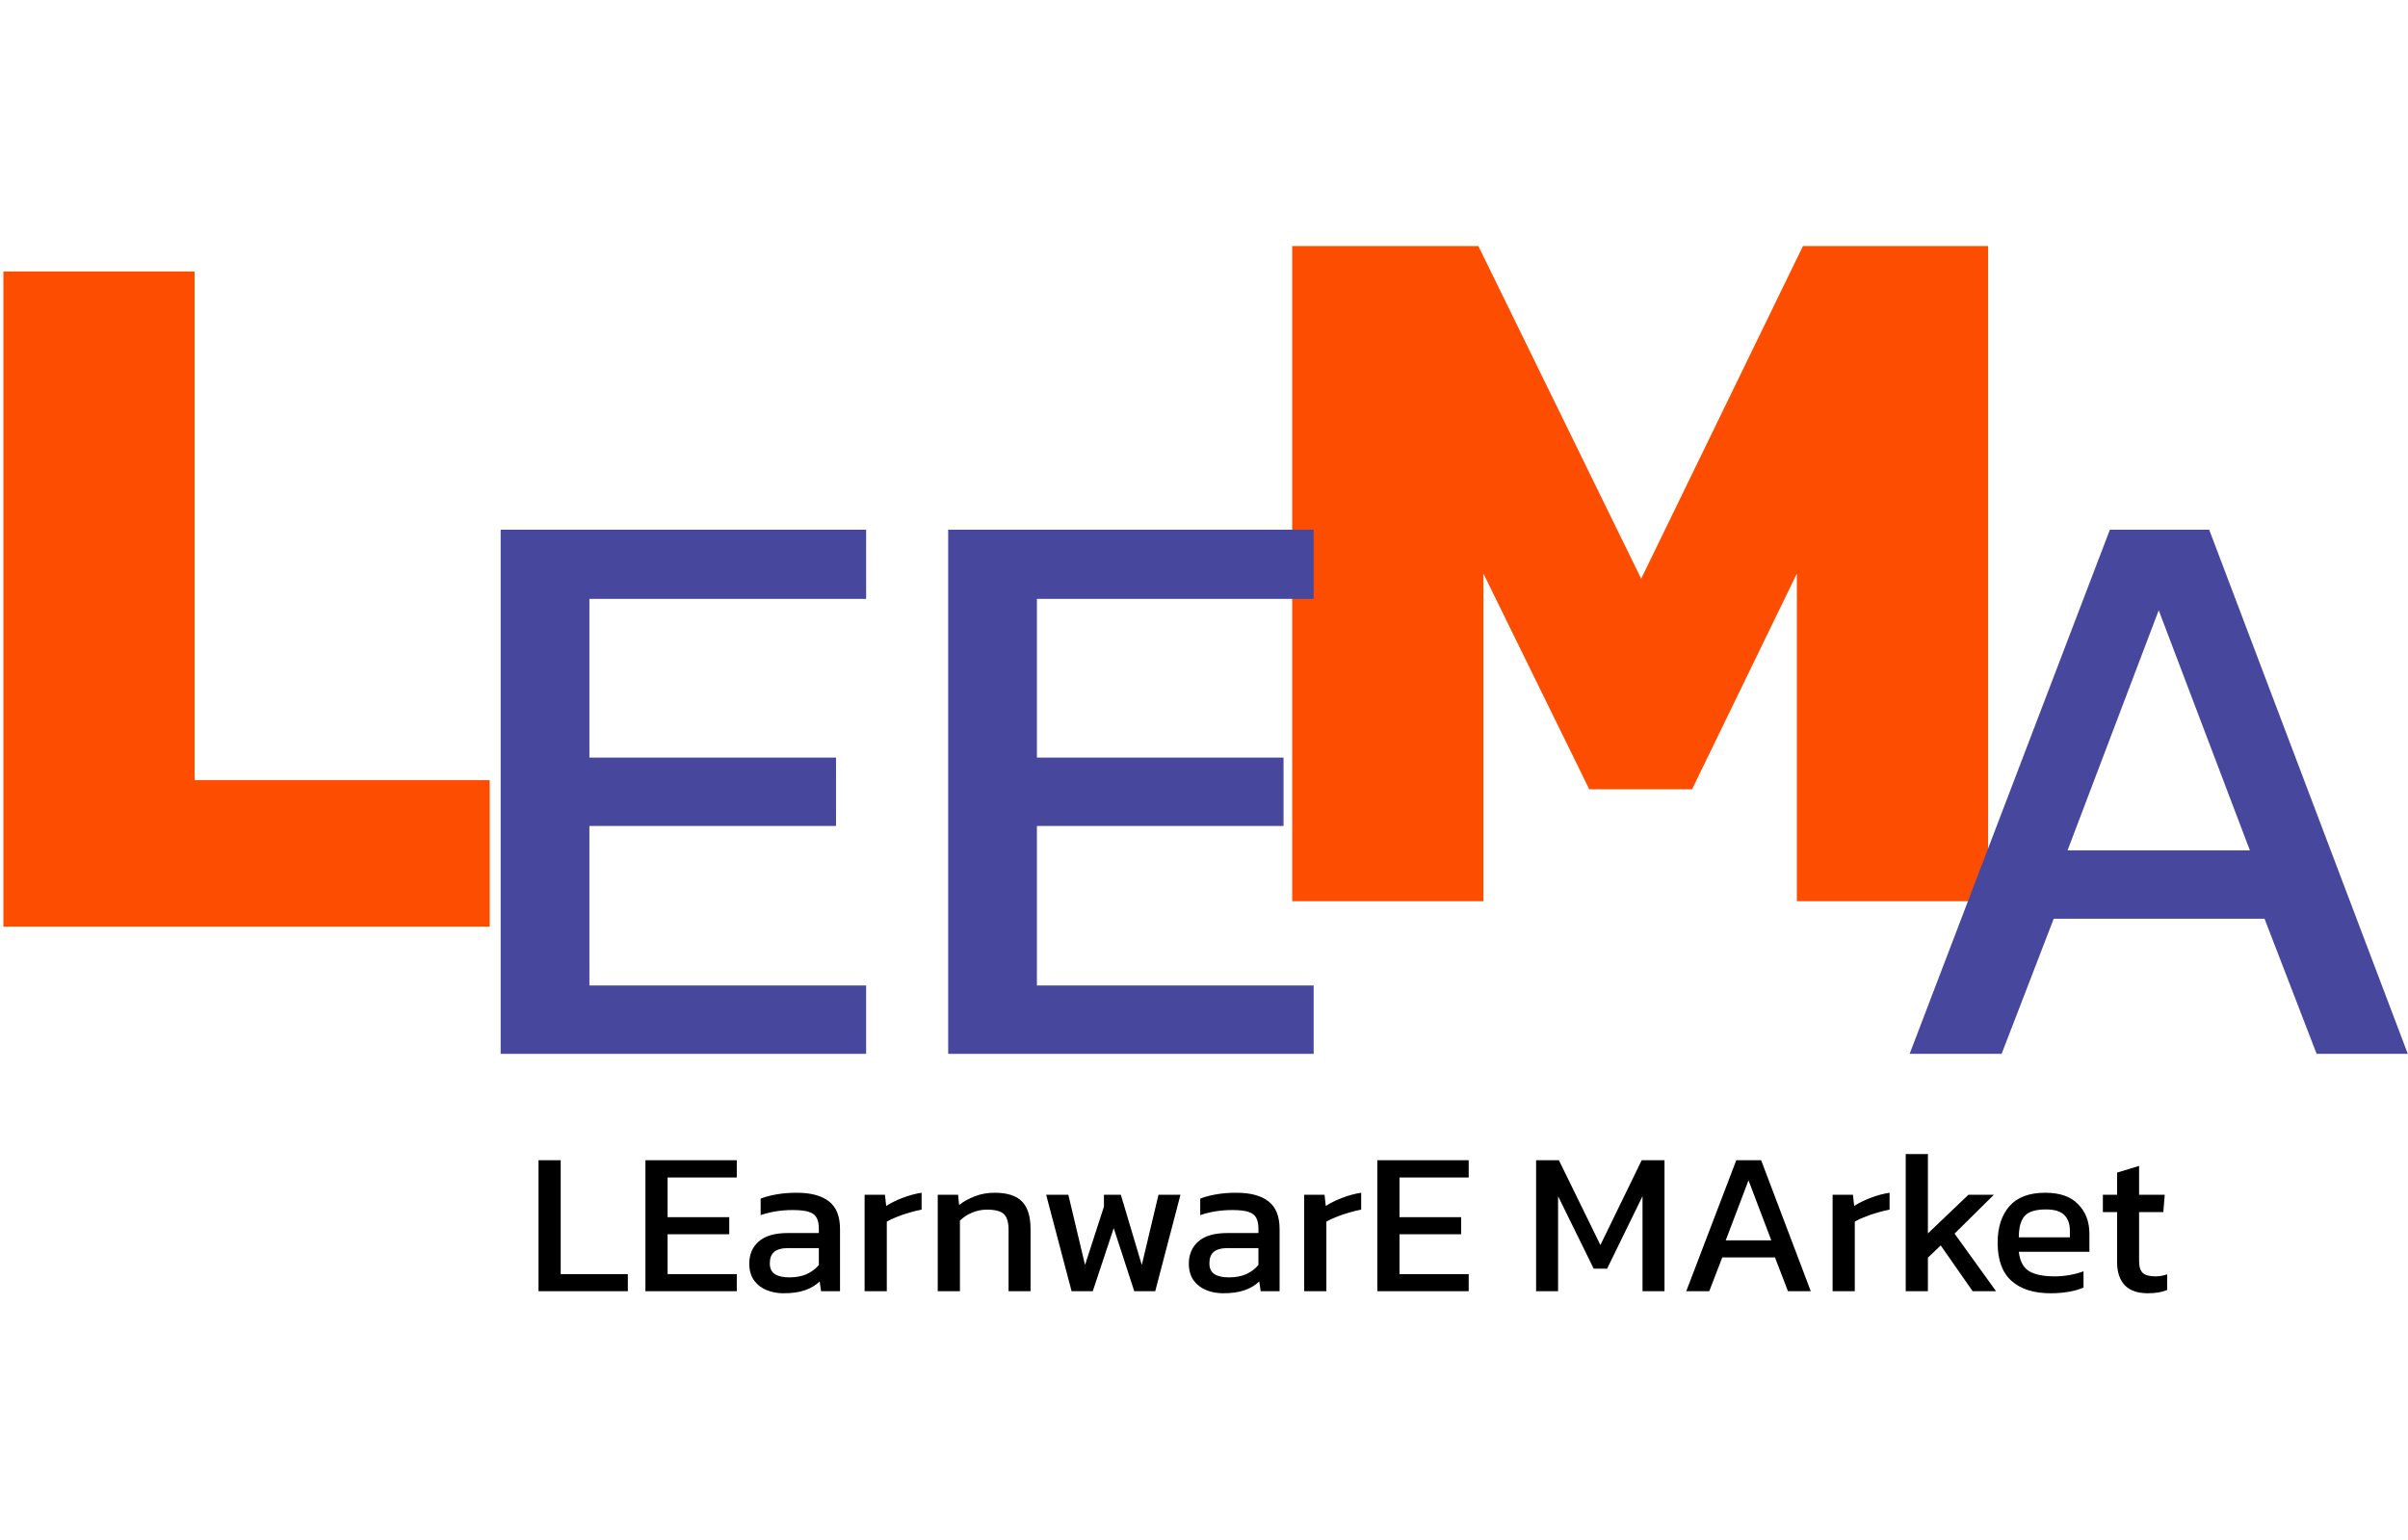
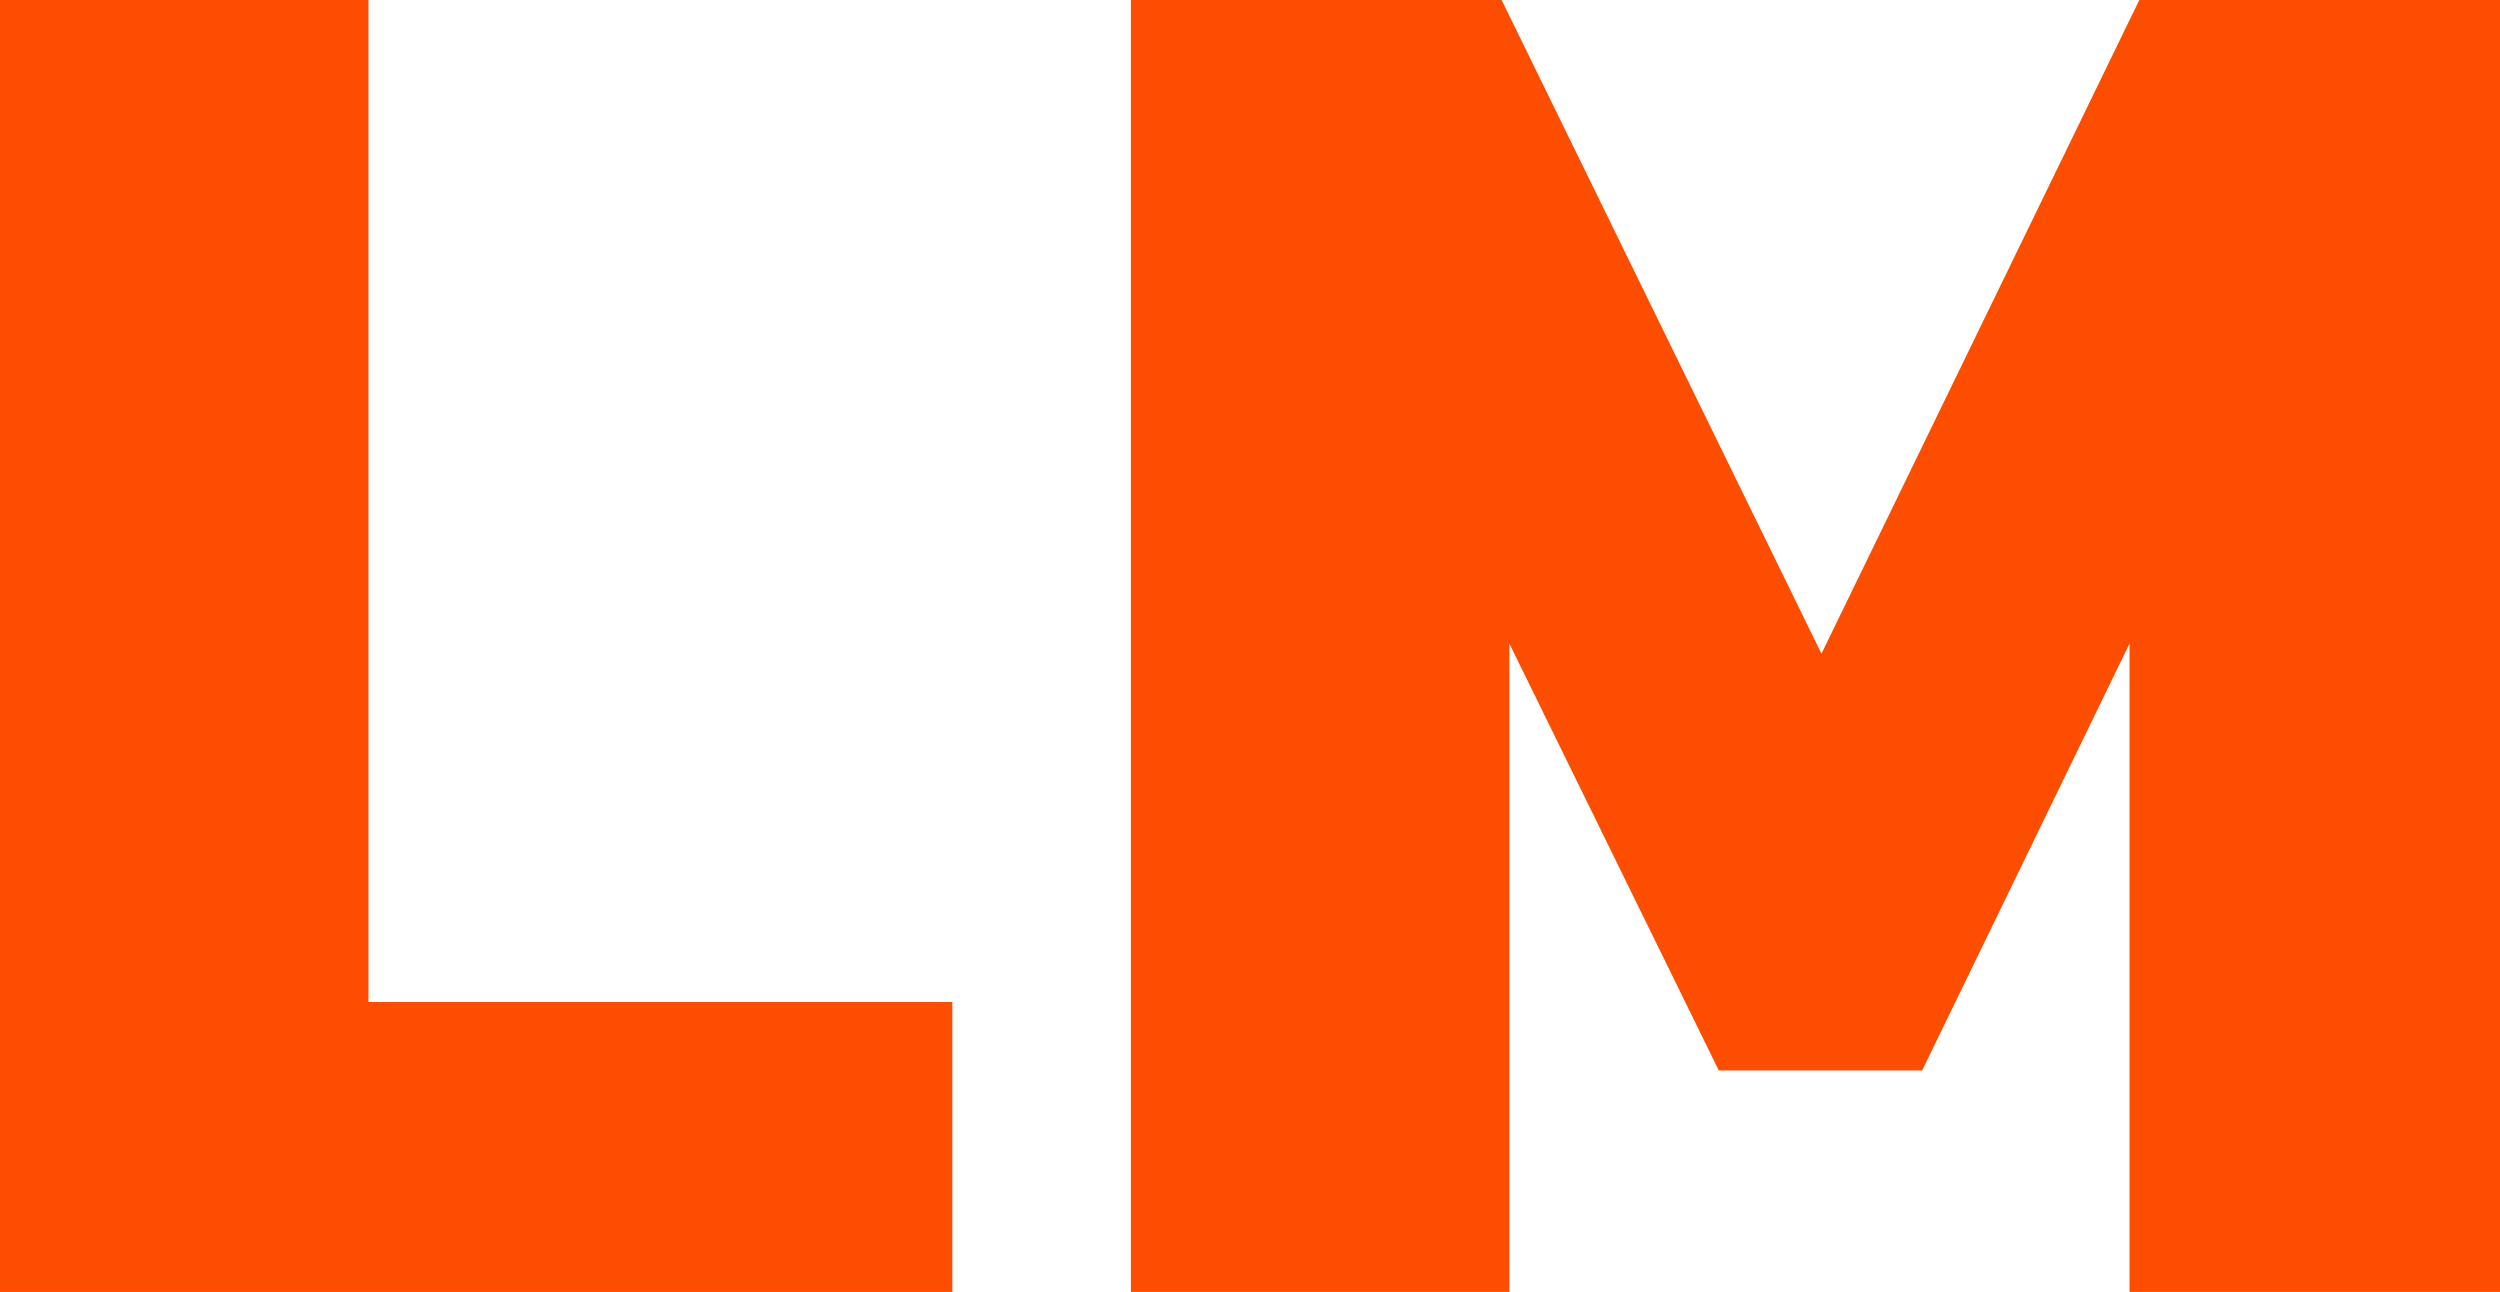
- <svg xmlns="http://www.w3.org/2000/svg" width="294" height="188" viewBox="5 55 284 123" fill="none" style="background: white">
+ <svg xmlns="http://www.w3.org/2000/svg" viewBox="6 58 149 77" fill="none" style="background: white">
  <path d="M5.4 135V57.72H27.96V117.72H62.76V135H5.4Z" fill="#FC4D00" />
-   <path d="M157.4 132V54.72H179.36L198.56 93.96L217.64 54.72H239.48V132H216.92V93.36L204.56 118.8H192.44L179.96 93.36V132H157.4Z" fill="#FC4D00" />
-   <path d="M64.048 150V88.176H107.152V96.336H74.512V115.056H103.6V123.12H74.512V141.936H107.152V150H64.048ZM116.829 150V88.176H159.933V96.336H127.293V115.056H156.381V123.12H127.293V141.936H159.933V150H116.829Z" fill="#46479D" />
-   <path d="M230.224 150L253.84 88.176H265.552L288.976 150H278.224L272.08 134.064H247.216L241.072 150H230.224ZM248.848 126H270.352L259.6 97.68L248.848 126Z" fill="#46479D" />
-   <path d="M68.512 178V162.544H71.128V175.984H79.048V178H68.512ZM81.121 178V162.544H91.897V164.584H83.737V169.264H91.009V171.28H83.737V175.984H91.897V178H81.121ZM97.4 178.24C96.68 178.24 96.008 178.112 95.384 177.856C94.776 177.6 94.288 177.216 93.92 176.704C93.552 176.176 93.368 175.528 93.368 174.76C93.368 173.672 93.736 172.8 94.472 172.144C95.224 171.472 96.376 171.136 97.928 171.136H101.576V170.632C101.576 170.088 101.488 169.656 101.312 169.336C101.152 169.016 100.848 168.784 100.4 168.64C99.968 168.496 99.328 168.424 98.48 168.424C97.136 168.424 95.88 168.624 94.712 169.024V167.08C95.224 166.872 95.848 166.704 96.584 166.576C97.32 166.448 98.112 166.384 98.96 166.384C100.624 166.384 101.888 166.72 102.752 167.392C103.632 168.064 104.072 169.16 104.072 170.68V178H101.84L101.672 176.848C101.208 177.296 100.632 177.64 99.944 177.88C99.272 178.12 98.424 178.24 97.4 178.24ZM98.096 176.368C98.88 176.368 99.56 176.24 100.136 175.984C100.728 175.712 101.208 175.352 101.576 174.904V172.912H97.976C97.208 172.912 96.648 173.064 96.296 173.368C95.96 173.656 95.792 174.104 95.792 174.712C95.792 175.304 95.992 175.728 96.392 175.984C96.792 176.24 97.36 176.368 98.096 176.368ZM106.973 178V166.624H109.373L109.517 167.944C110.061 167.592 110.709 167.272 111.461 166.984C112.213 166.696 112.957 166.496 113.693 166.384V168.376C113.245 168.456 112.757 168.576 112.229 168.736C111.717 168.88 111.229 169.048 110.765 169.24C110.301 169.416 109.909 169.6 109.589 169.792V178H106.973ZM115.598 178V166.624H117.998L118.118 167.824C118.63 167.424 119.238 167.088 119.942 166.816C120.662 166.528 121.454 166.384 122.318 166.384C123.79 166.384 124.862 166.728 125.534 167.416C126.206 168.104 126.542 169.176 126.542 170.632V178H123.95V170.752C123.95 169.872 123.766 169.256 123.398 168.904C123.046 168.552 122.374 168.376 121.382 168.376C120.79 168.376 120.206 168.496 119.63 168.736C119.07 168.976 118.598 169.288 118.214 169.672V178H115.598ZM131.384 178L128.384 166.624H131L132.968 174.904L135.2 168.016V166.624H137.192L139.664 174.904L141.632 166.624H144.224L141.248 178H138.776L136.352 170.56L133.88 178H131.384ZM149.244 178.24C148.524 178.24 147.852 178.112 147.228 177.856C146.62 177.6 146.132 177.216 145.764 176.704C145.396 176.176 145.212 175.528 145.212 174.76C145.212 173.672 145.58 172.8 146.316 172.144C147.068 171.472 148.22 171.136 149.772 171.136H153.42V170.632C153.42 170.088 153.332 169.656 153.156 169.336C152.996 169.016 152.692 168.784 152.244 168.64C151.812 168.496 151.172 168.424 150.324 168.424C148.98 168.424 147.724 168.624 146.556 169.024V167.08C147.068 166.872 147.692 166.704 148.428 166.576C149.164 166.448 149.956 166.384 150.804 166.384C152.468 166.384 153.732 166.72 154.596 167.392C155.476 168.064 155.916 169.16 155.916 170.68V178H153.684L153.516 176.848C153.052 177.296 152.476 177.64 151.788 177.88C151.116 178.12 150.268 178.24 149.244 178.24ZM149.94 176.368C150.724 176.368 151.404 176.24 151.98 175.984C152.572 175.712 153.052 175.352 153.42 174.904V172.912H149.82C149.052 172.912 148.492 173.064 148.14 173.368C147.804 173.656 147.636 174.104 147.636 174.712C147.636 175.304 147.836 175.728 148.236 175.984C148.636 176.24 149.204 176.368 149.94 176.368ZM158.817 178V166.624H161.217L161.361 167.944C161.905 167.592 162.553 167.272 163.305 166.984C164.057 166.696 164.801 166.496 165.537 166.384V168.376C165.089 168.456 164.601 168.576 164.073 168.736C163.561 168.88 163.073 169.048 162.609 169.24C162.145 169.416 161.753 169.6 161.433 169.792V178H158.817ZM167.442 178V162.544H178.218V164.584H170.058V169.264H177.33V171.28H170.058V175.984H178.218V178H167.442ZM186.168 178V162.544H188.856L193.752 172.552L198.624 162.544H201.312V178H198.72V166.792L194.544 175.336H192.96L188.76 166.792V178H186.168ZM203.876 178L209.78 162.544H212.708L218.564 178H215.876L214.34 174.016H208.124L206.588 178H203.876ZM208.532 172H213.908L211.22 164.92L208.532 172ZM221.137 178V166.624H223.537L223.681 167.944C224.225 167.592 224.873 167.272 225.625 166.984C226.377 166.696 227.121 166.496 227.857 166.384V168.376C227.409 168.456 226.921 168.576 226.393 168.736C225.881 168.88 225.393 169.048 224.929 169.24C224.465 169.416 224.073 169.6 223.753 169.792V178H221.137ZM229.762 178V161.824H232.378V171.184L237.154 166.624H240.154L235.522 171.208L240.418 178H237.658L233.89 172.6L232.378 174.04V178H229.762ZM246.842 178.24C244.858 178.24 243.322 177.752 242.234 176.776C241.146 175.8 240.602 174.304 240.602 172.288C240.602 170.464 241.066 169.024 241.994 167.968C242.922 166.912 244.33 166.384 246.218 166.384C247.946 166.384 249.242 166.84 250.106 167.752C250.986 168.648 251.426 169.808 251.426 171.232V173.344H243.098C243.226 174.448 243.626 175.208 244.298 175.624C244.97 176.04 245.994 176.248 247.37 176.248C247.946 176.248 248.538 176.192 249.146 176.08C249.754 175.968 250.282 175.824 250.73 175.648V177.568C250.218 177.792 249.626 177.96 248.954 178.072C248.298 178.184 247.594 178.24 246.842 178.24ZM243.098 171.64H249.122V170.848C249.122 170.064 248.906 169.456 248.474 169.024C248.042 168.576 247.314 168.352 246.29 168.352C245.074 168.352 244.234 168.616 243.77 169.144C243.322 169.672 243.098 170.504 243.098 171.64ZM258.317 178.24C257.101 178.24 256.189 177.92 255.581 177.28C254.989 176.624 254.693 175.736 254.693 174.616V168.664H253.013V166.624H254.693V164.008L257.285 163.216V166.624H260.309L260.141 168.664H257.285V174.472C257.285 175.128 257.437 175.592 257.741 175.864C258.045 176.12 258.541 176.248 259.229 176.248C259.661 176.248 260.117 176.168 260.597 176.008V177.856C259.973 178.112 259.213 178.24 258.317 178.24Z" fill="black" />
+   <path d="M157.4 132V54.72H179.36L198.56 93.96L217.64 54.72H239.48V132H216.92V93.36L204.56 118.8H192.44L179.96 93.36V132H157.4Z" fill="#FC4D00" transform="translate(-84, 3)" />
</svg>
